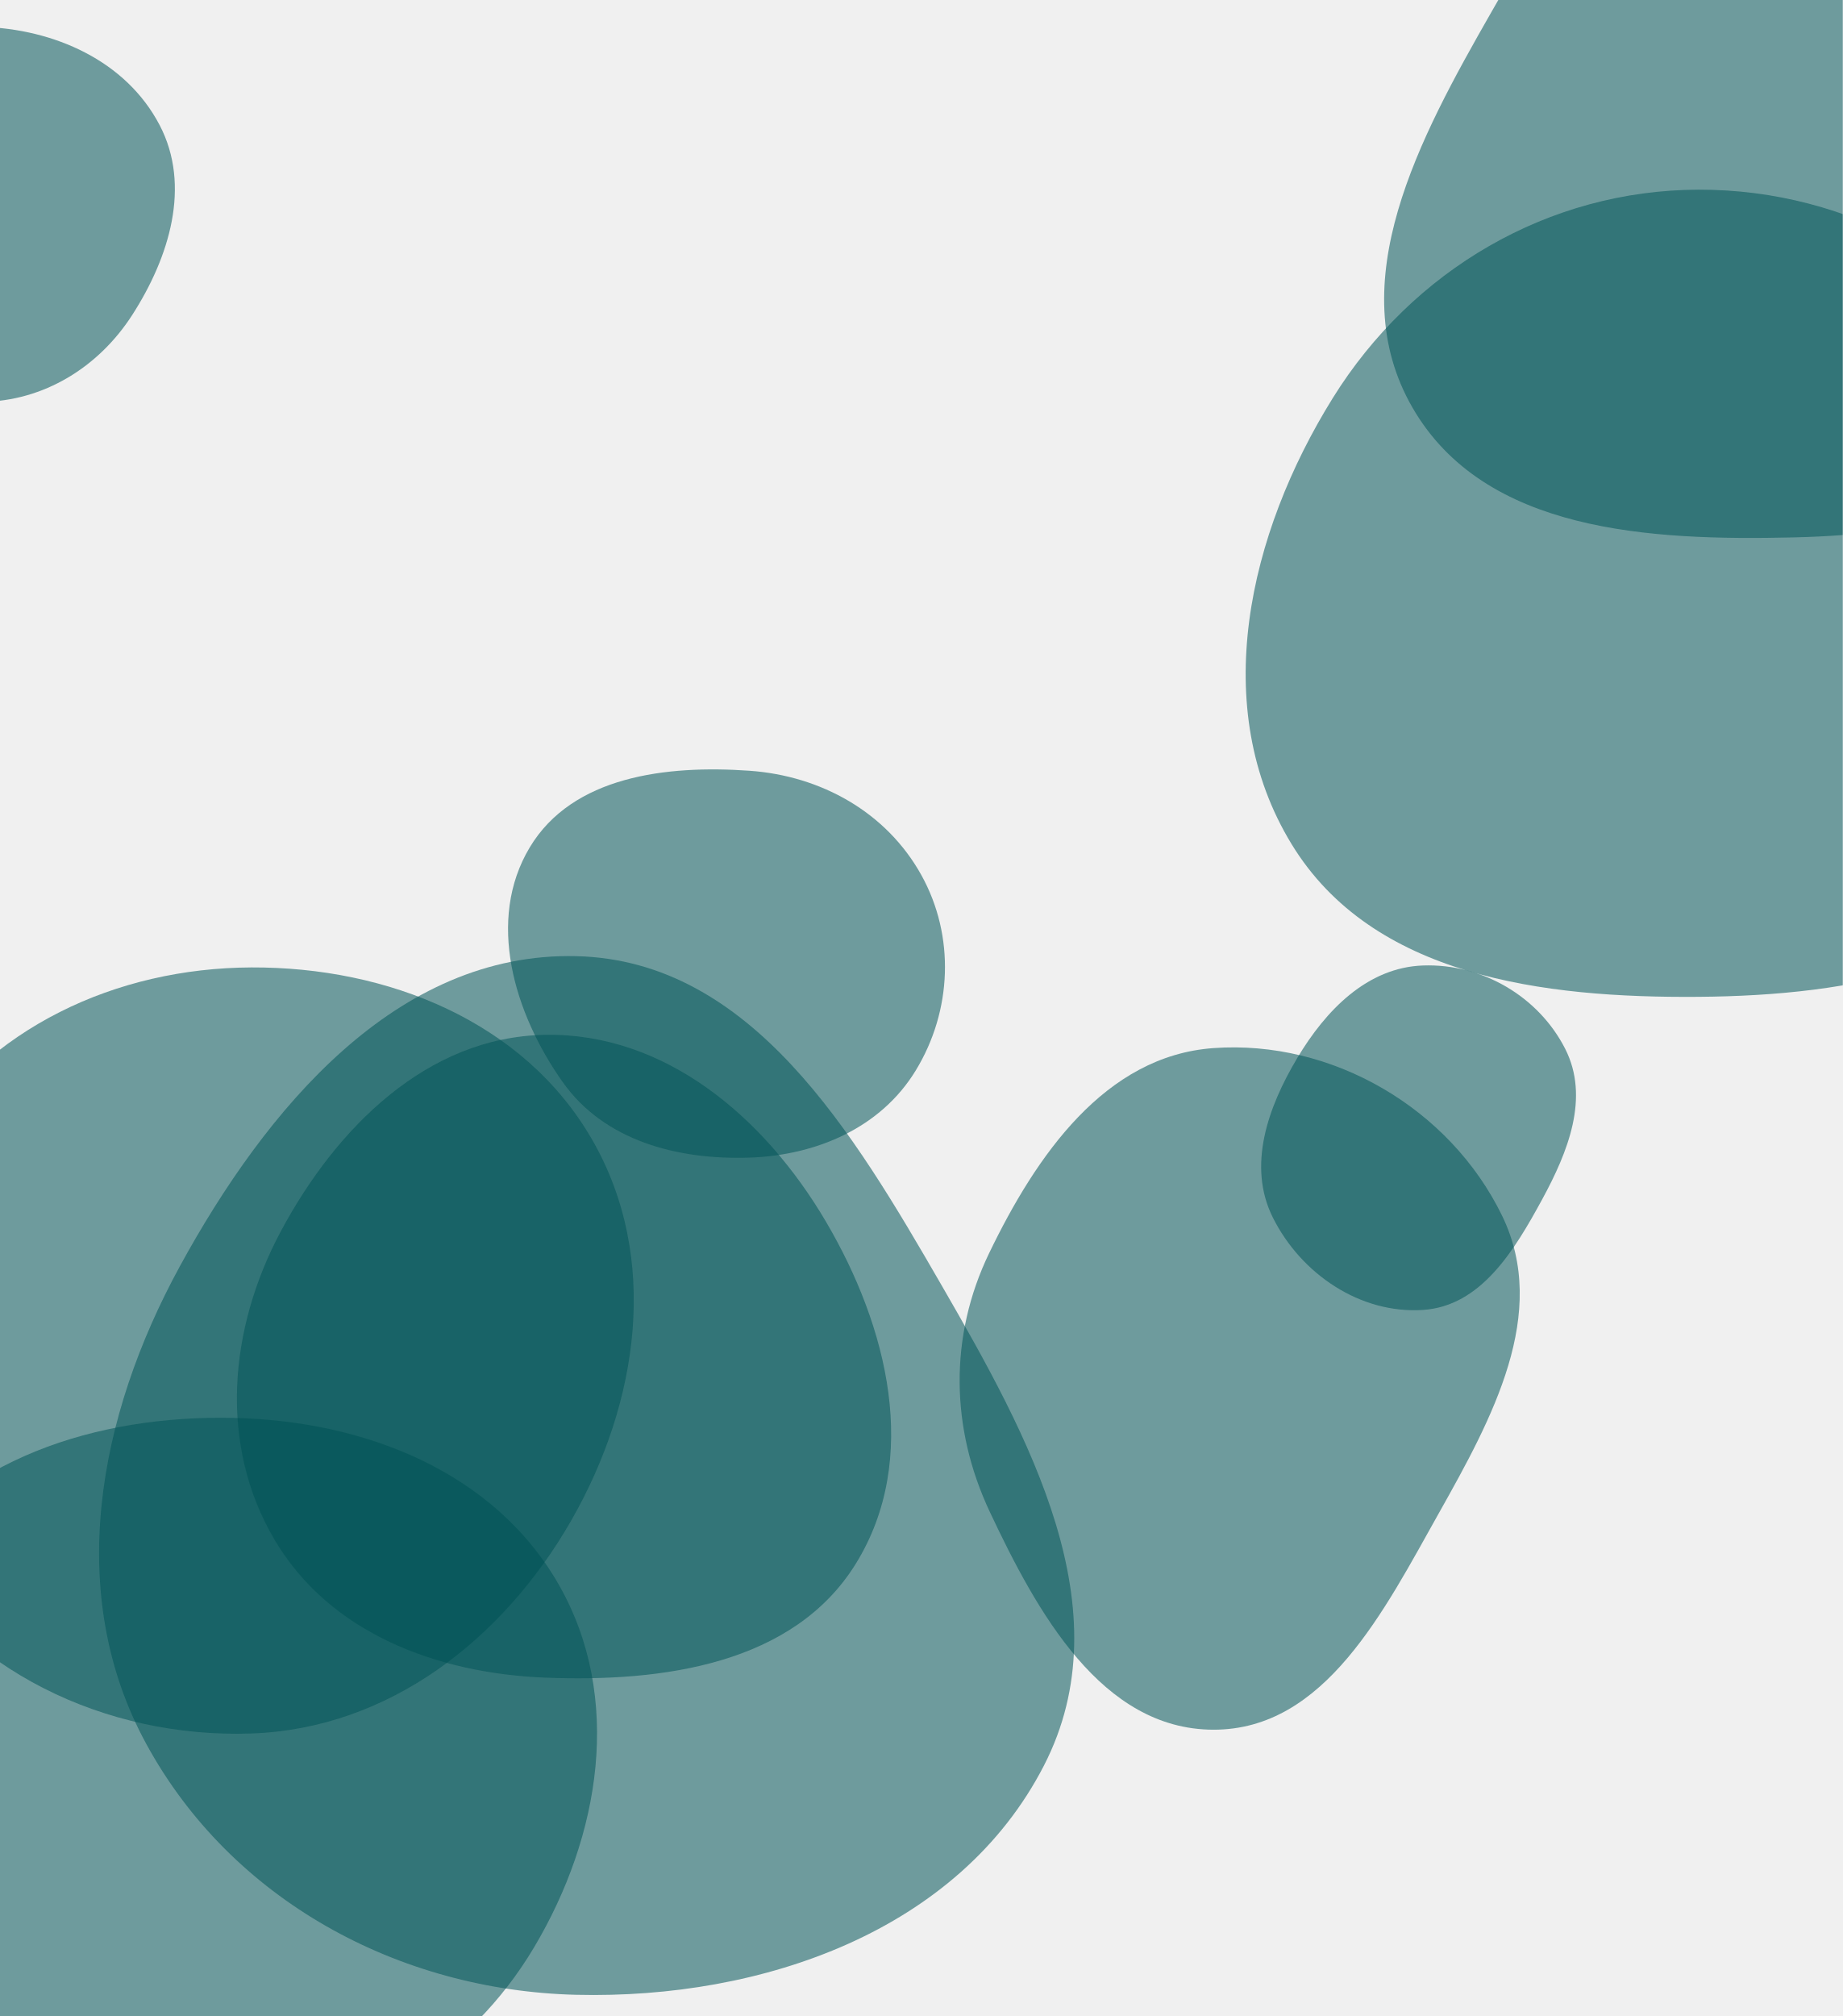
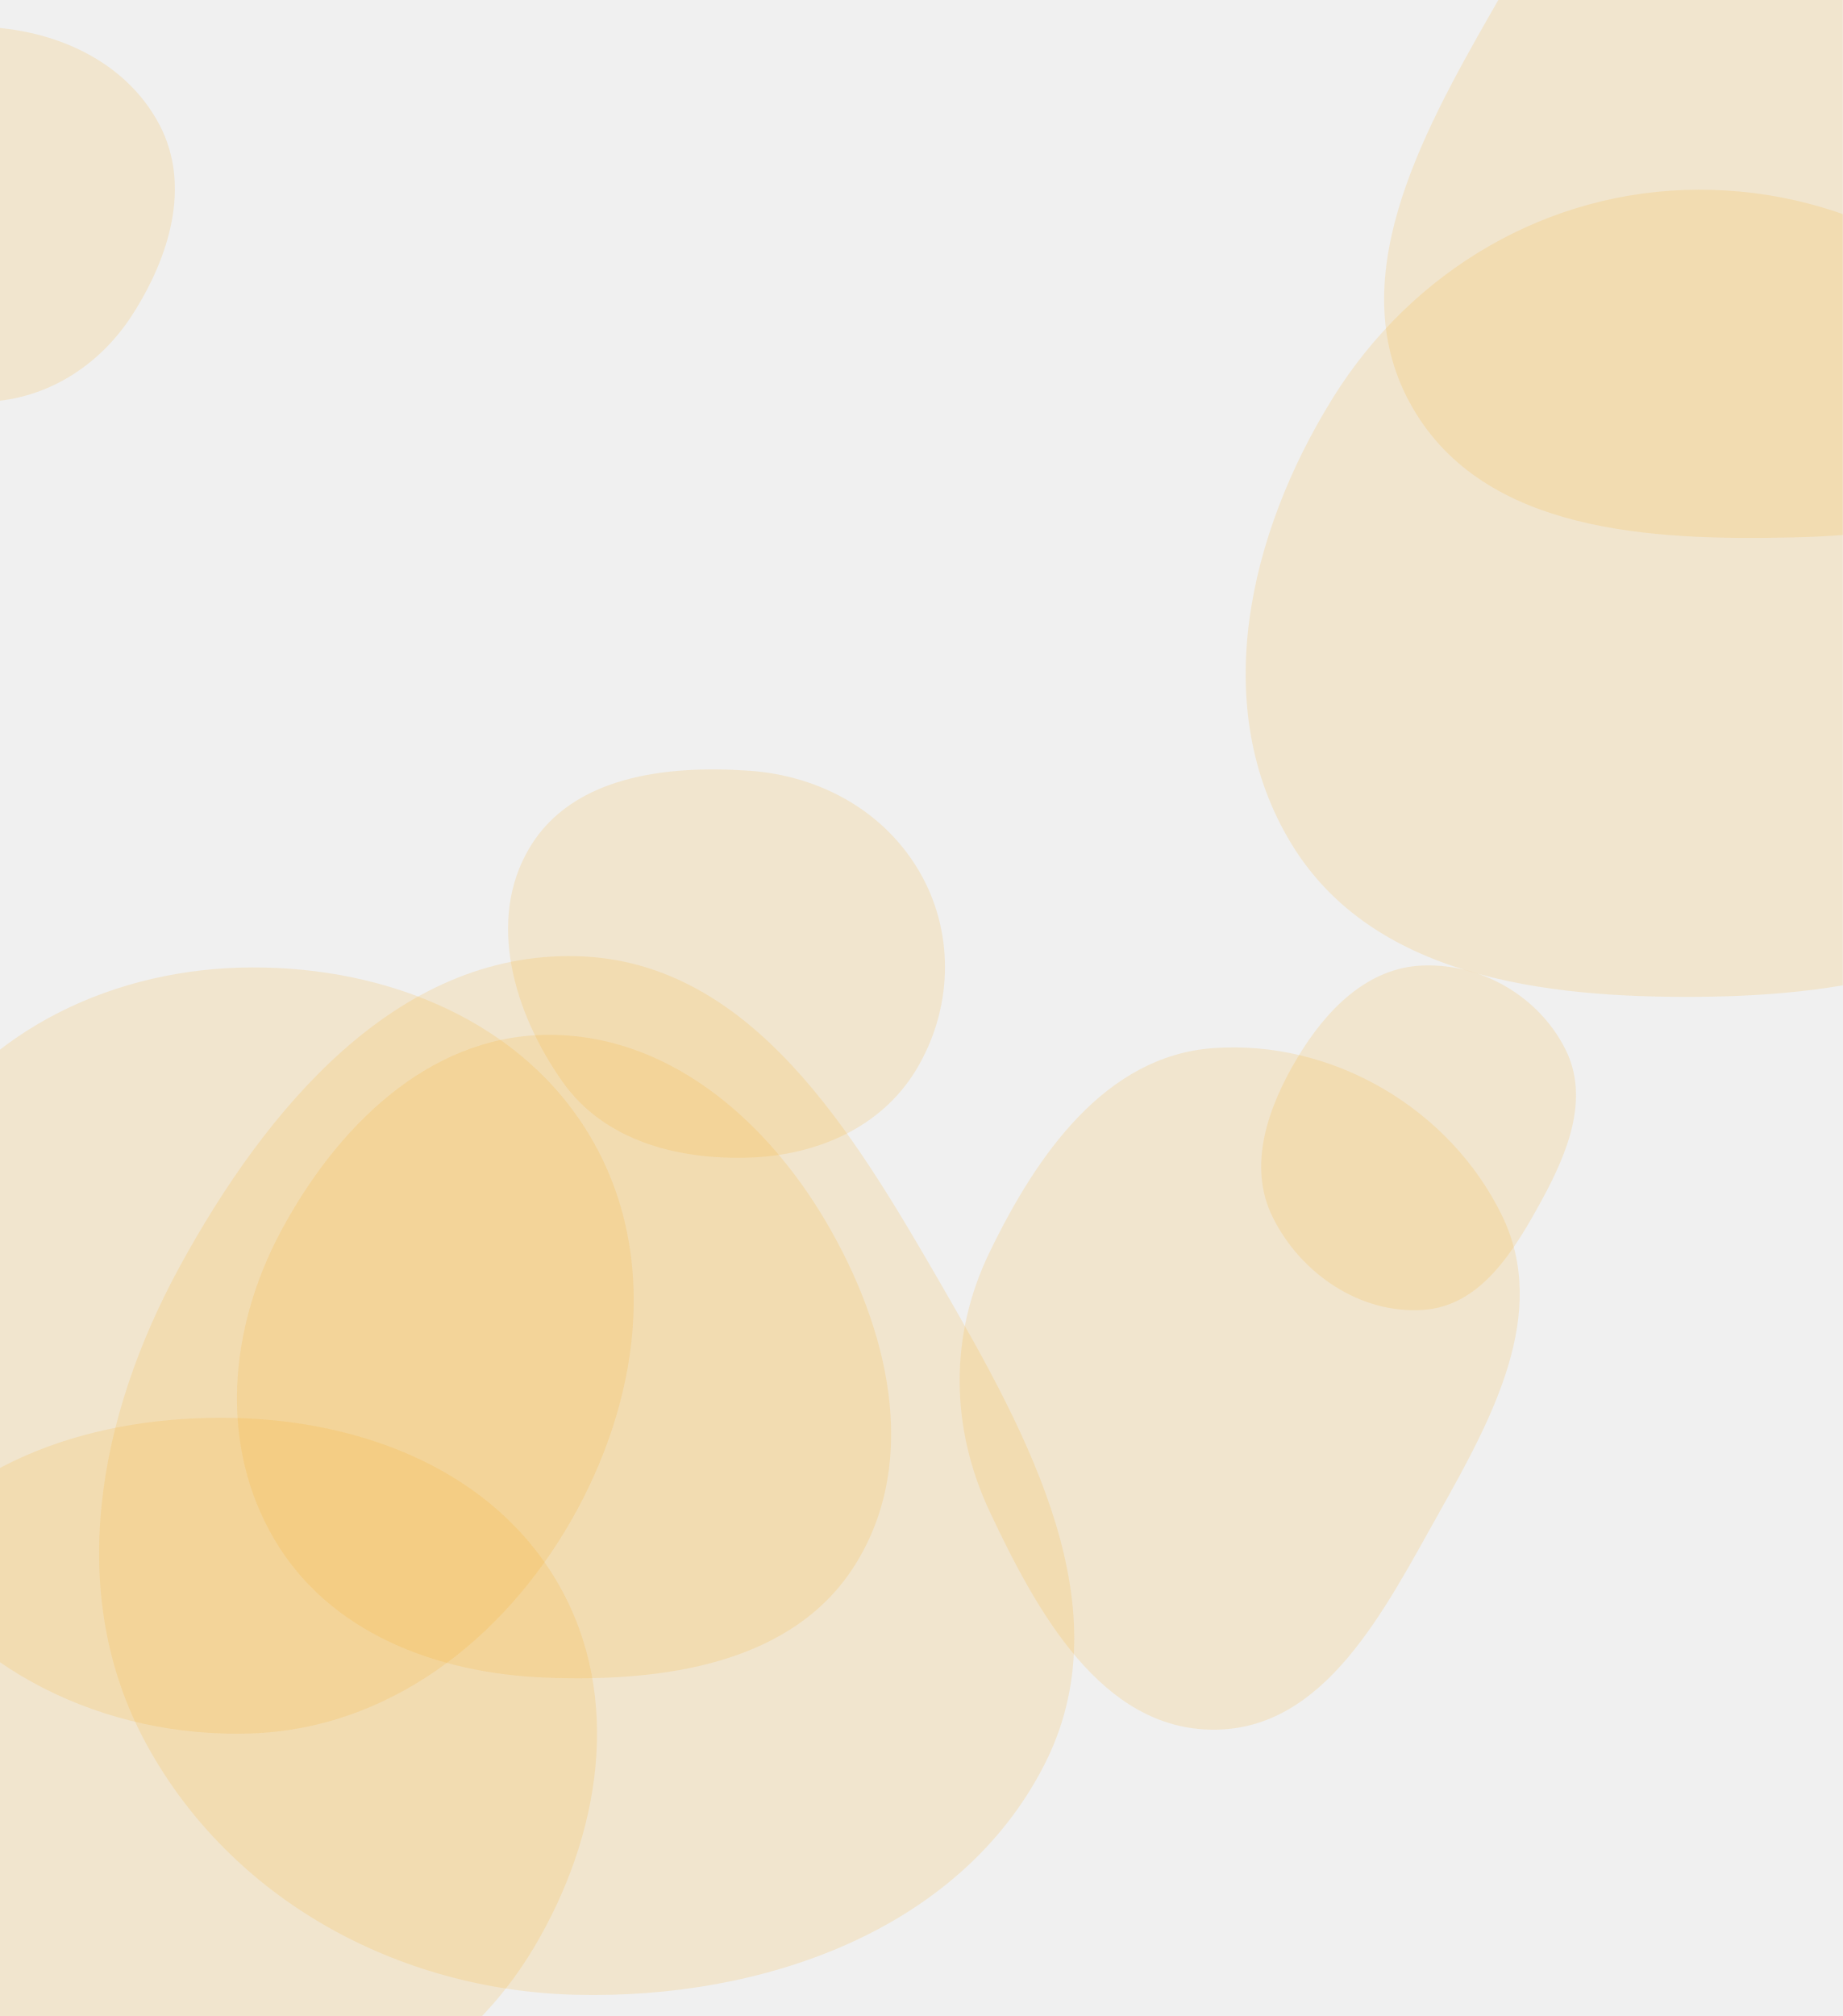
<svg xmlns="http://www.w3.org/2000/svg" version="1.1" width="768" height="840" preserveAspectRatio="none" viewBox="0 0 768 840">
  <g mask="url(&quot;#SvgjsMask1043&quot;)" fill="none">
    <path d="M227.066,698.997C276.384,701,330.877,693.421,356.764,651.395C383.567,607.884,370.094,552.945,344.158,508.911C318.677,465.649,277.267,430.286,227.066,431.192C178.098,432.075,140.191,469.833,117.071,513.008C95.387,553.501,91.035,602.014,114.418,641.551C137.415,680.436,181.927,697.163,227.066,698.997" class="triangle-float1" />
    <path d="M707.866,415.348C771.358,414.837,839.525,403.155,872.762,349.055C907.23,292.95,895.934,221.281,861.616,165.084C828.809,111.362,770.813,78.875,707.866,79.034C645.199,79.192,588.541,112.636,555.452,165.855C520.236,222.495,503.534,294.834,538.303,351.749C572.032,406.962,643.168,415.869,707.866,415.348" class="triangle-float3" />
    <path d="M593.097,545.801C617.203,544.186,631.133,521.041,642.683,499.82C653.537,479.878,662.601,457.243,652.312,437.004C641.198,415.143,617.606,401.43,593.097,402.284C569.835,403.094,552.538,420.899,540.622,440.894C528.33,461.521,519.751,485.861,530.493,507.336C542.237,530.814,566.905,547.556,593.097,545.801" class="triangle-float2" />
    <path d="M97.066,888.899C149.618,884.708,195.659,856.661,222.607,811.35C250.235,764.895,259.687,707.39,232.949,660.417C205.965,613.012,151.602,591.895,97.066,590.797C40.231,589.653,-16.668,607.74,-48.635,654.748C-84.988,708.206,-102.872,779.694,-68.717,834.583C-35.789,887.501,34.937,893.854,97.066,888.899" class="triangle-float3" />
    <path d="M747.554,223.919C804.262,222.589,863.374,210.389,894.037,162.667C926.983,111.393,925.491,45.709,896.511,-7.906C865.992,-64.37,811.665,-111.412,747.554,-108.341C686.974,-105.44,651.499,-47.394,621.418,5.27C591.688,57.321,558.715,117.904,588.669,169.827C618.633,221.768,687.606,225.325,747.554,223.919" class="triangle-float1" />
    <path d="M-7.708,167.465C18.196,167.19,41.087,153.03,55.106,131.246C70.563,107.229,79.764,77.429,66.525,52.122C52.485,25.286,22.567,12.03,-7.708,11.178C-39.718,10.277,-74.409,19.512,-89.552,47.728C-104.165,74.958,-90.313,107.091,-72.874,132.604C-57.974,154.402,-34.111,167.745,-7.708,167.465" class="triangle-float1" />
    <path d="M312.352,482.331C340.305,481.401,367.146,469.87,381.682,445.976C396.798,421.128,398.096,390.024,383.974,364.597C369.443,338.432,342.207,323.251,312.352,321.144C277.79,318.705,238.602,323.366,220.78,353.079C202.632,383.336,214.145,422.083,234.541,450.872C251.875,475.339,282.384,483.328,312.352,482.331" class="triangle-float2" />
    <path d="M104.747,722.273C161.913,720.297,209.593,683.202,238.038,633.576C266.309,584.254,275.126,523.897,246.665,474.684C218.235,425.525,161.534,402.85,104.747,403.095C48.432,403.338,-5.201,428.154,-35.062,475.902C-66.85,526.732,-75.112,591.238,-45.524,643.379C-15.597,696.115,44.147,724.368,104.747,722.273" class="triangle-float3" />
    <path d="M505.632,720.71C552.224,720.843,576.879,671.01,599.712,630.397C621.876,590.974,645.784,547.252,626.024,506.571C604.297,461.841,555.228,433.099,505.632,436.714C460.528,440.002,431.877,481.421,412.232,522.155C395.516,556.815,396.101,595.041,412.48,629.861C432.268,671.926,459.145,720.577,505.632,720.71" class="triangle-float1" />
    <path d="M240.169,831.168C317.702,833.044,399.637,804.601,435.093,735.624C468.555,670.525,428.896,598.642,392.266,535.271C355.683,471.982,313.249,400.15,240.169,398.402C165.234,396.61,110.855,461.898,74.925,527.681C40.78,590.196,26.864,664.009,60.927,726.569C96.382,791.685,166.048,829.374,240.169,831.168" class="triangle-float2" />
  </g>
  <defs>
    <mask id="SvgjsMask1043">
      <rect width="768" height="840" fill="white" />
    </mask>
    <style>
      *&gt;path{
-         fill: #0054588a;
+         fill:  #fba70b25;
      }
      @keyframes float1 {
        0% {
          transform: translate(0, 0);
        }
        50% {
          transform: translate(-20px, 0);
        }
        100% {
          transform: translate(0, 0);
        }
      }
      .triangle-float1 {
        animation: float1 5s infinite;
      }
      @keyframes float2 {
        0% {
          transform: translate(0, 0);
        }
        50% {
          transform: translate(-10px, -10px);
        }
        100% {
          transform: translate(0, 0);
        }
      }
      .triangle-float2 {
        animation: float2 4s infinite;
      }
      @keyframes float3 {
        0% {
          transform: translate(0, 0);
        }
        50% {
          transform: translate(0, -15px);
        }
        100% {
          transform: translate(0, 0);
        }
      }
      .triangle-float3 {
        animation: float3 6s infinite;
      }
    </style>
  </defs>
</svg>
